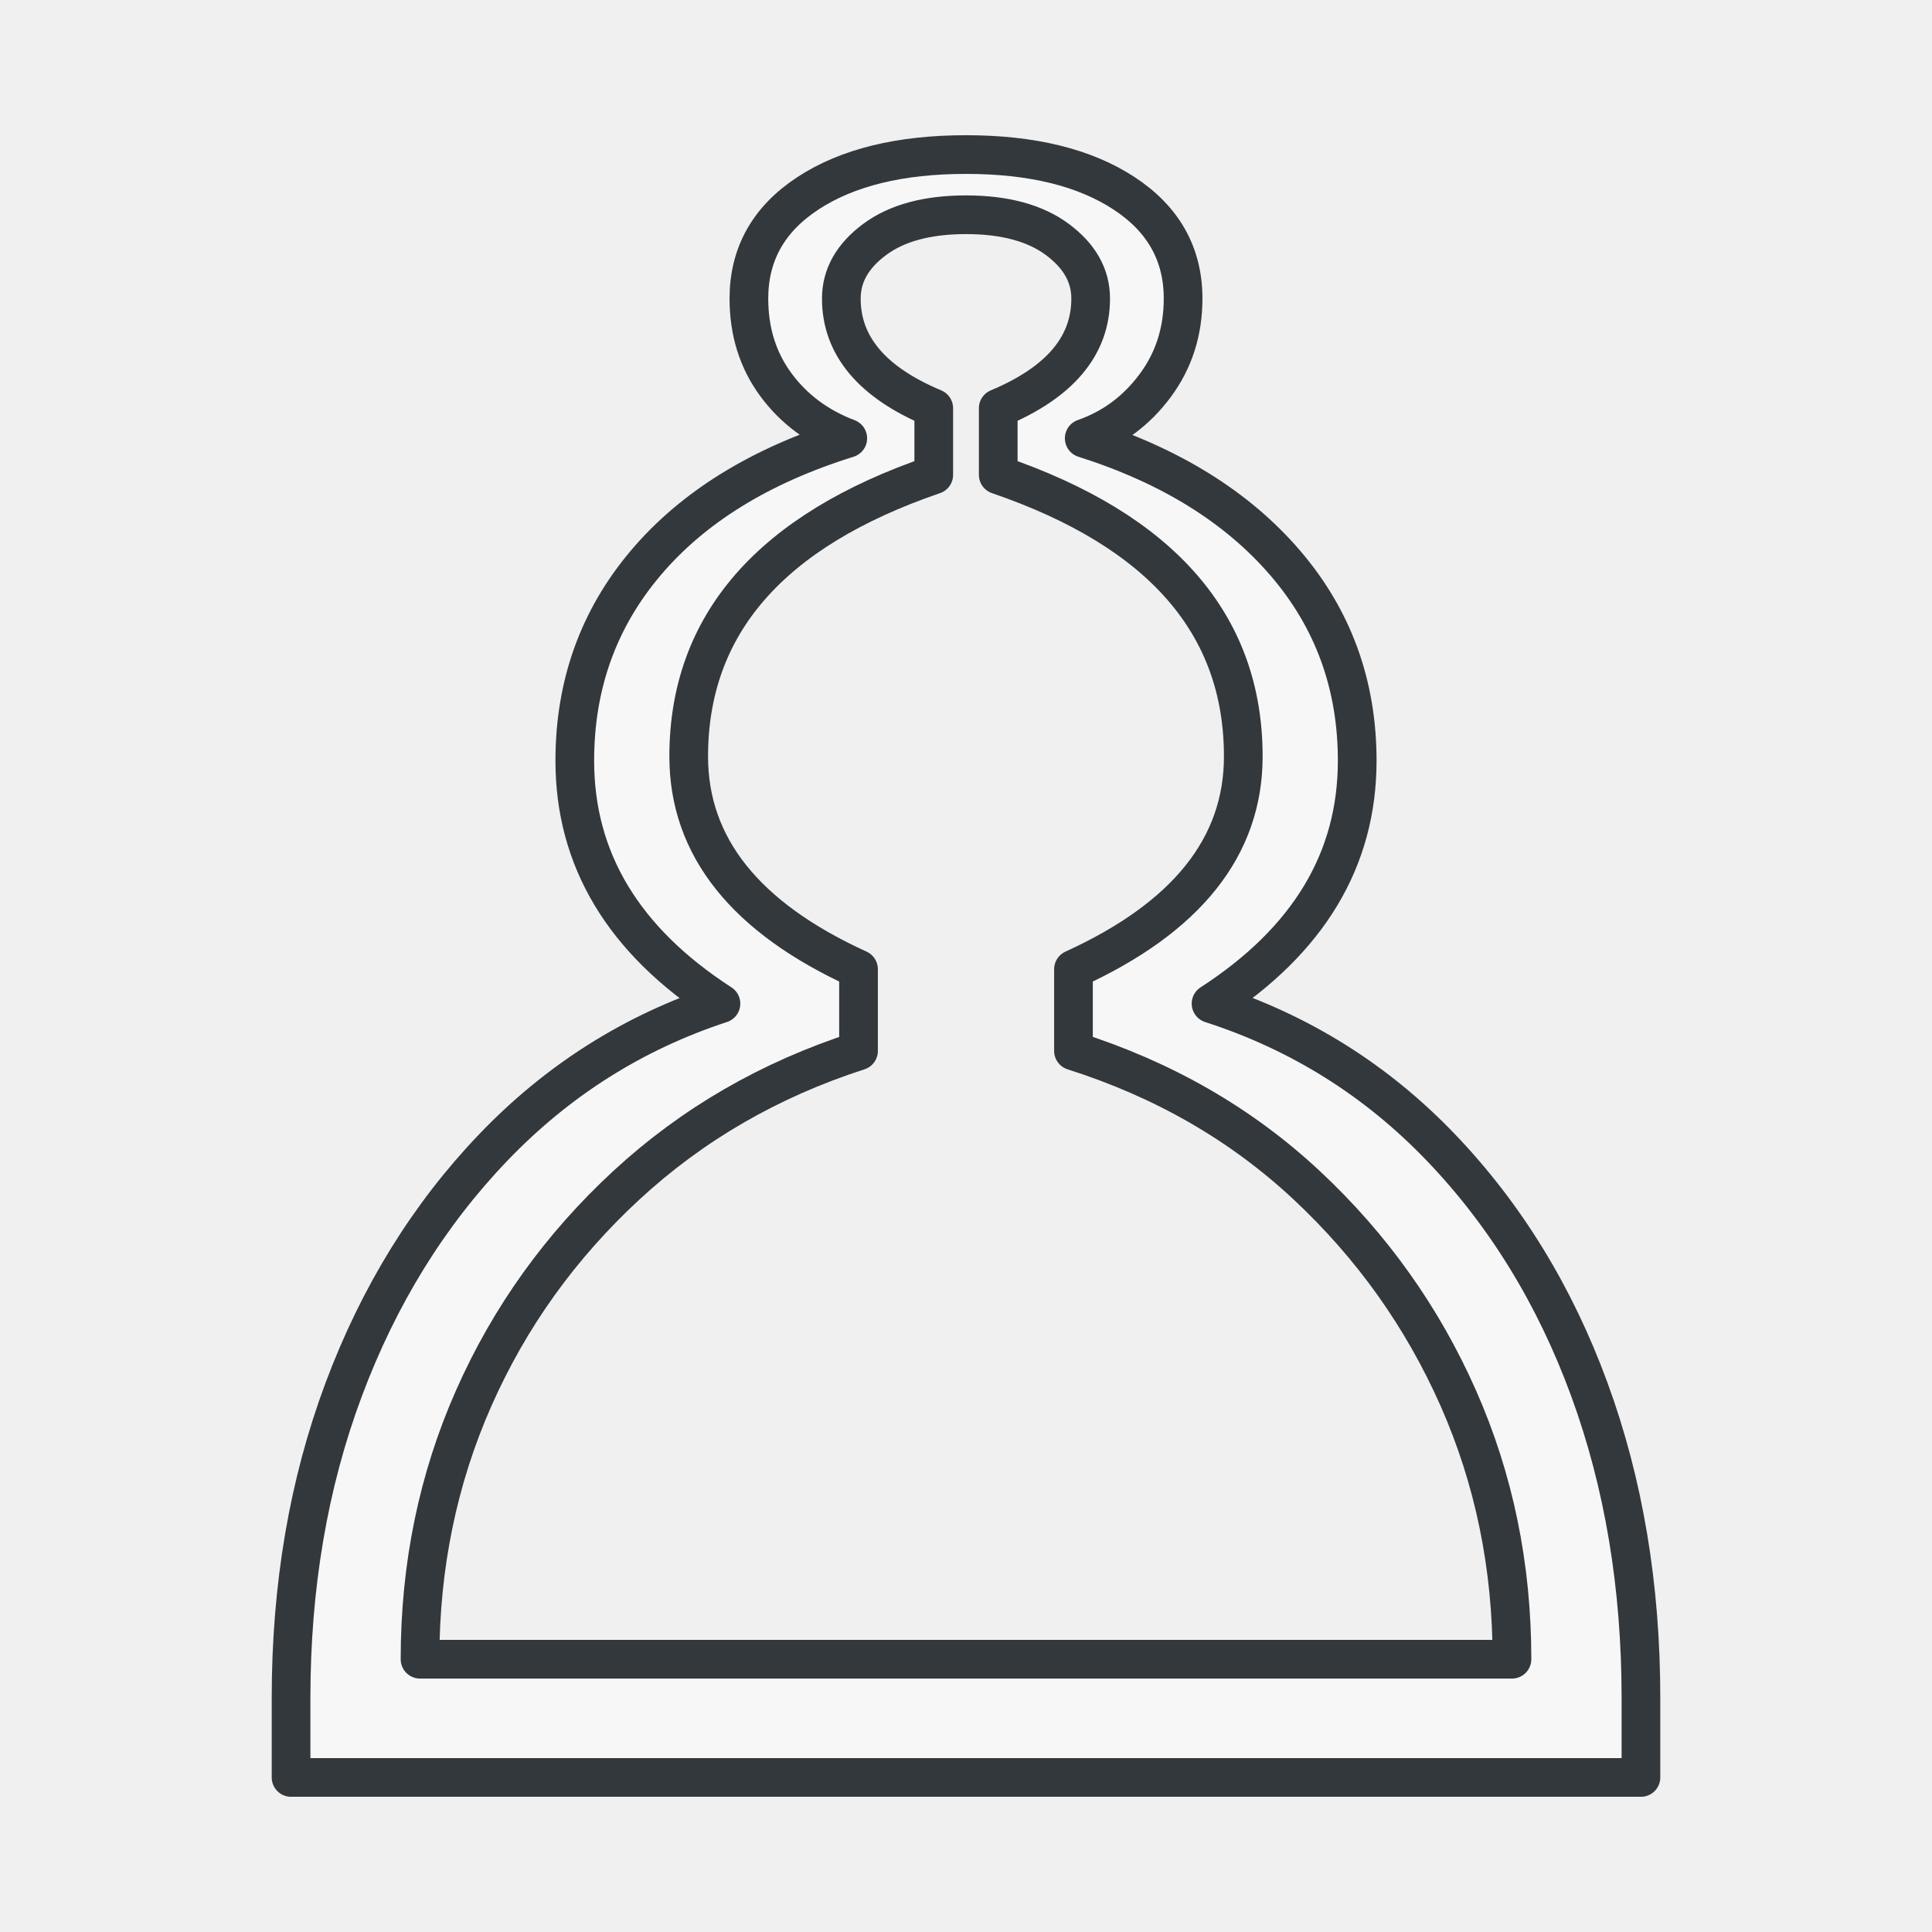
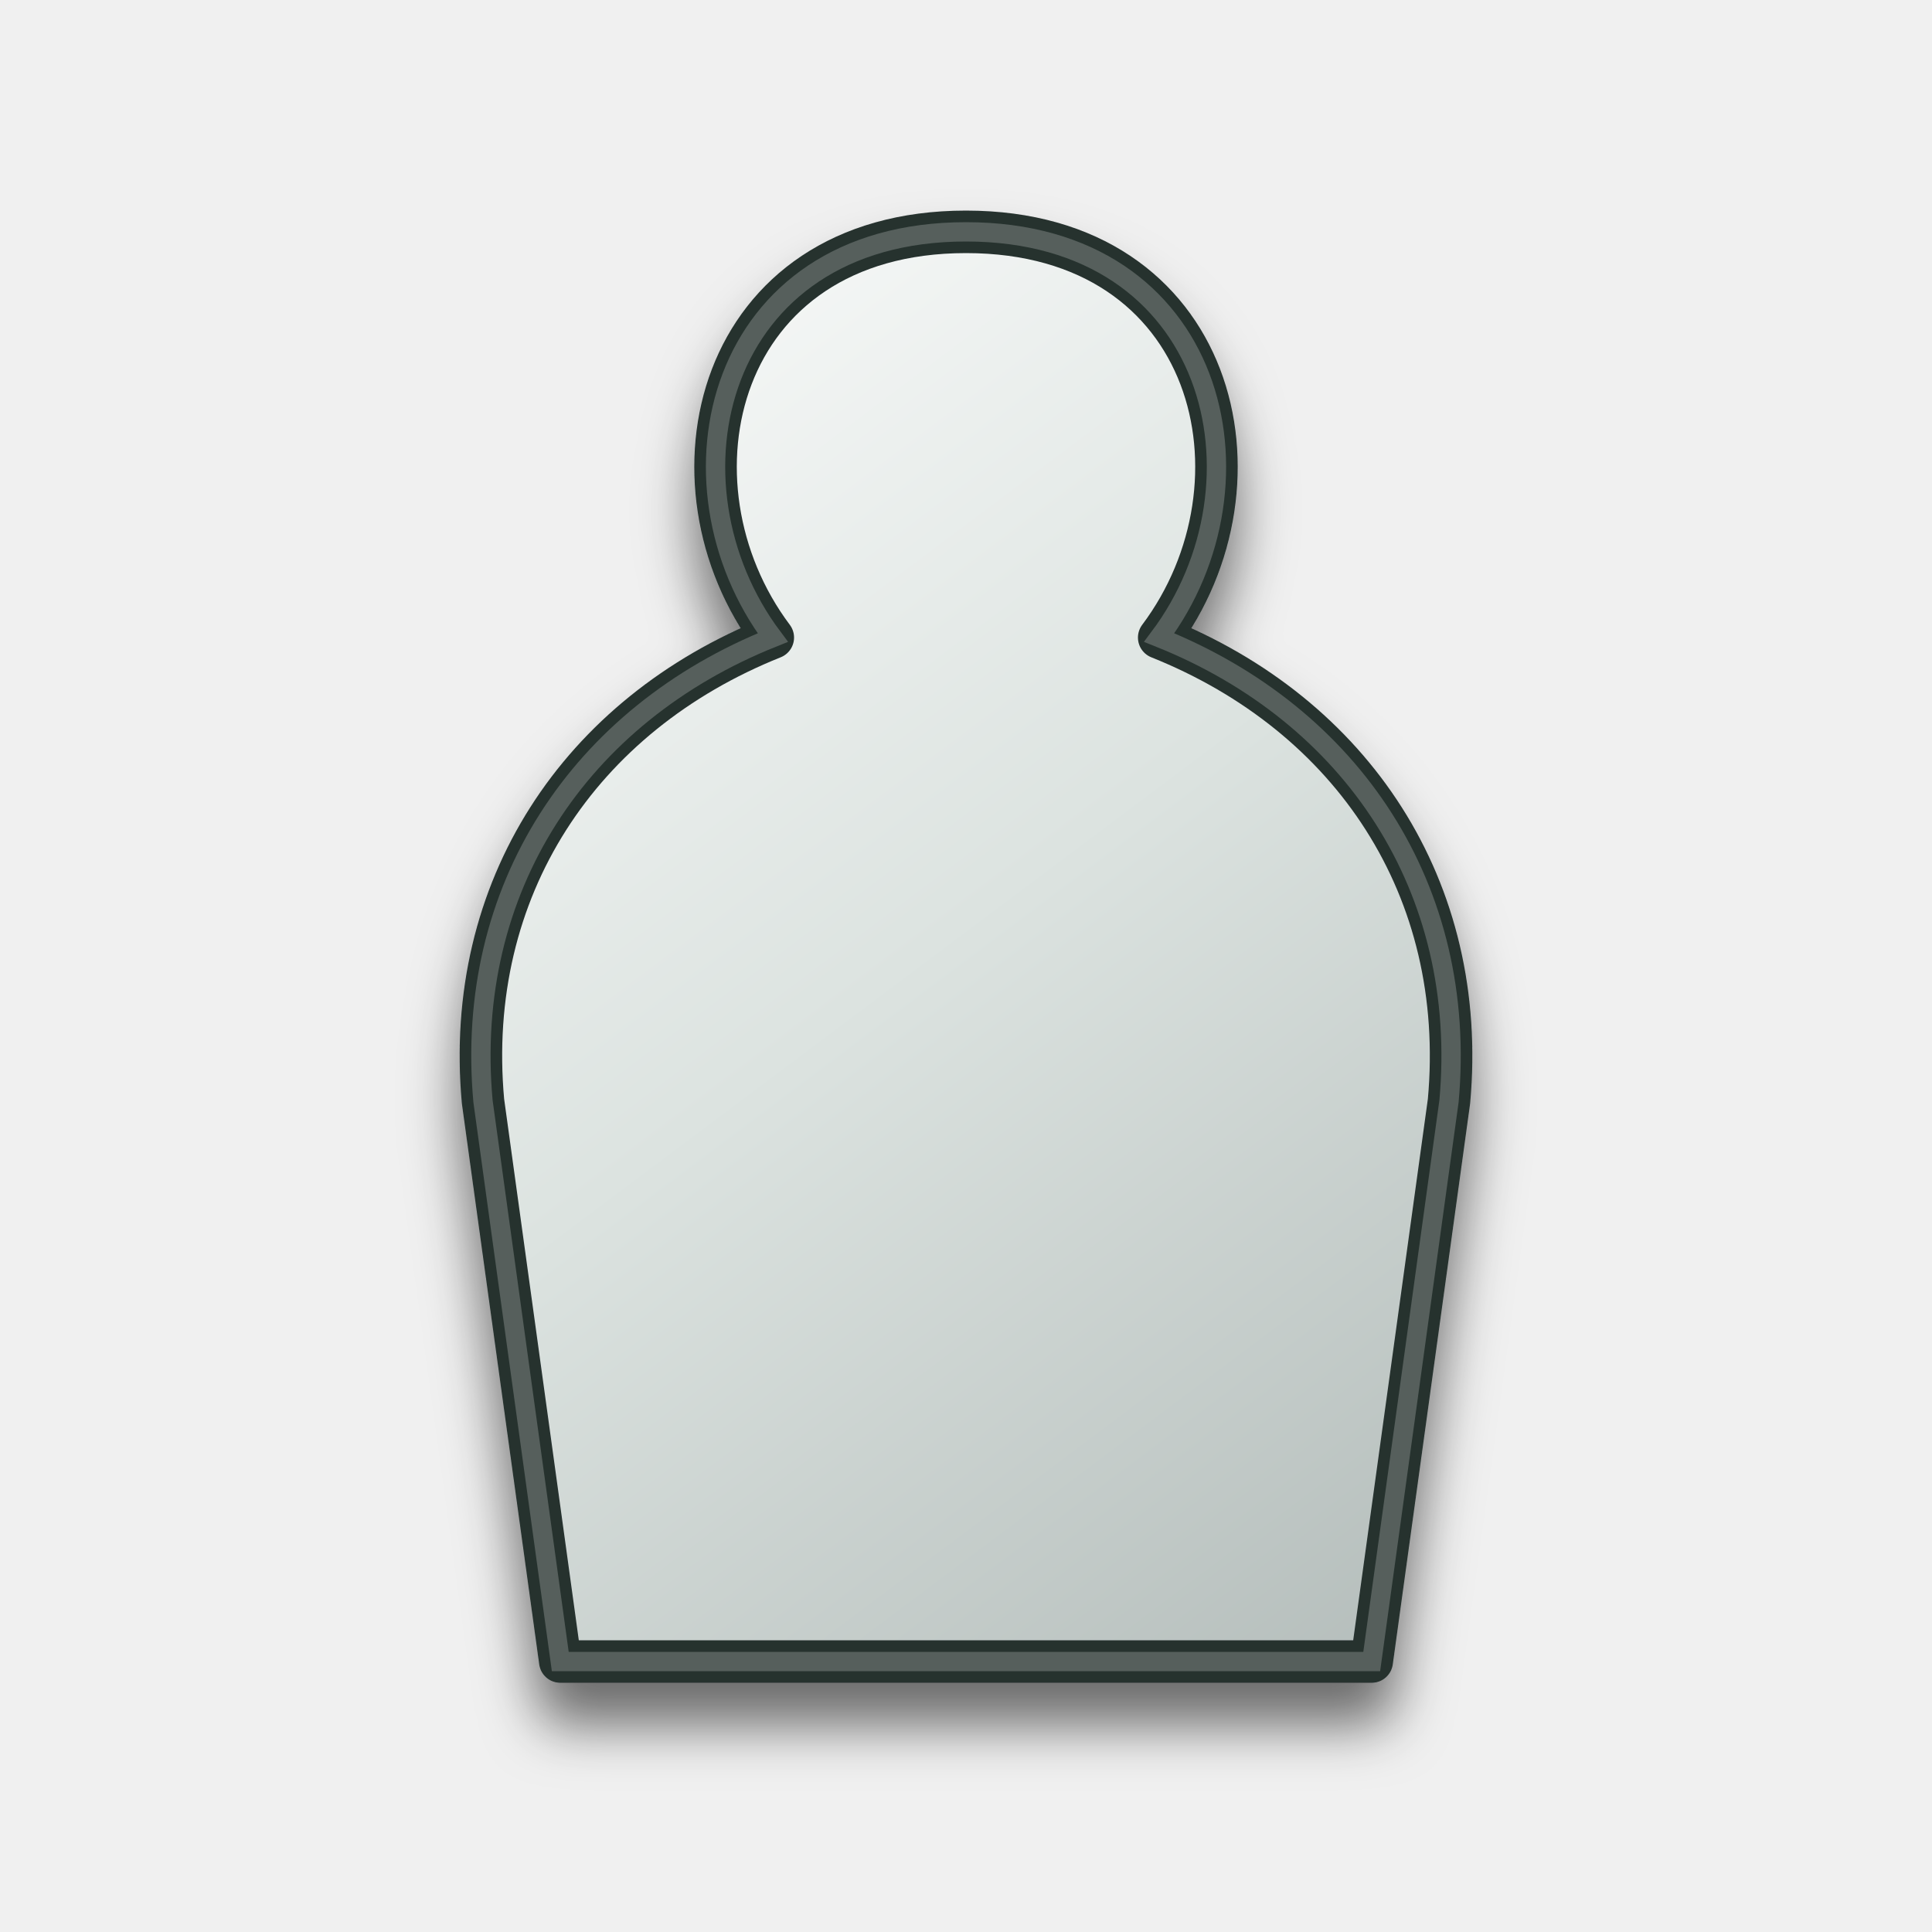
- <svg xmlns="http://www.w3.org/2000/svg" viewBox="0 0 1000 1000">
-   <g transform="translate(-56.29,920.00) scale(1.11258,-1.11258)">
-     <path d="M186 0V37Q186 115 210.5 180.5Q235 246 280.0 293.0Q325 340 386 360Q318 404 318 473Q318 526 351.0 565.0Q384 604 445 623Q424 631 411.5 648.0Q399 665 399 688Q399 719 426.5 737.0Q454 755 500 755Q546 755 573.5 737.0Q601 719 601 688Q601 665 588.0 647.5Q575 630 555 623Q615 604 648.5 565.0Q682 526 682 473Q682 404 614 360Q676 340 721.0 293.0Q766 246 790.0 180.5Q814 115 814 37V0ZM246 55H754Q754 120 729.0 176.5Q704 233 658.5 275.5Q613 318 550 338V376Q629 412 629 475Q629 567 515 606V637Q558 655 558 688Q558 704 542.5 715.5Q527 727 500 727Q473 727 457.5 715.5Q442 704 442 688Q442 655 485 637V606Q371 567 371 475Q371 412 450 376V338Q388 318 342.0 275.5Q296 233 271.0 176.5Q246 120 246 55Z" fill="#f7f7f7" stroke="#33383d" stroke-width="18.0" stroke-linejoin="round" />
-   </g>
+ <svg xmlns="http://www.w3.org/2000/svg" viewBox="0 0 100 100">
+   <defs>
+     <linearGradient id="g" x1="20" y1="10" x2="80" y2="90" gradientUnits="userSpaceOnUse">
+       <stop offset="0" stop-color="#ffffff" />
+       <stop offset=".48" stop-color="#dce3e0" />
+       <stop offset="1" stop-color="#aeb7b5" />
+     </linearGradient>
+     <filter id="s" x="-20%" y="-20%" width="140%" height="140%">
+       <feDropShadow dx="0" dy="2.2" stdDeviation="1.4" flood-opacity=".55" />
+     </filter>
+   </defs>
+   <path d="M50 12 C37 12 34 25 40 33 C30 37 24 46 25 57 L29 86 L71 86 L75 57 C76 46 70 37 60 33 C66 25 63 12 50 12Z" fill="url(#g)" stroke="#25302f" stroke-width="2.2" stroke-linejoin="round" filter="url(#s)" />
+   <path d="M50 12 C37 12 34 25 40 33 C30 37 24 46 25 57 L29 86 L71 86 L75 57 C76 46 70 37 60 33 C66 25 63 12 50 12Z" fill="none" stroke="#ffffff" stroke-opacity=".22" stroke-width="1" />
</svg>
